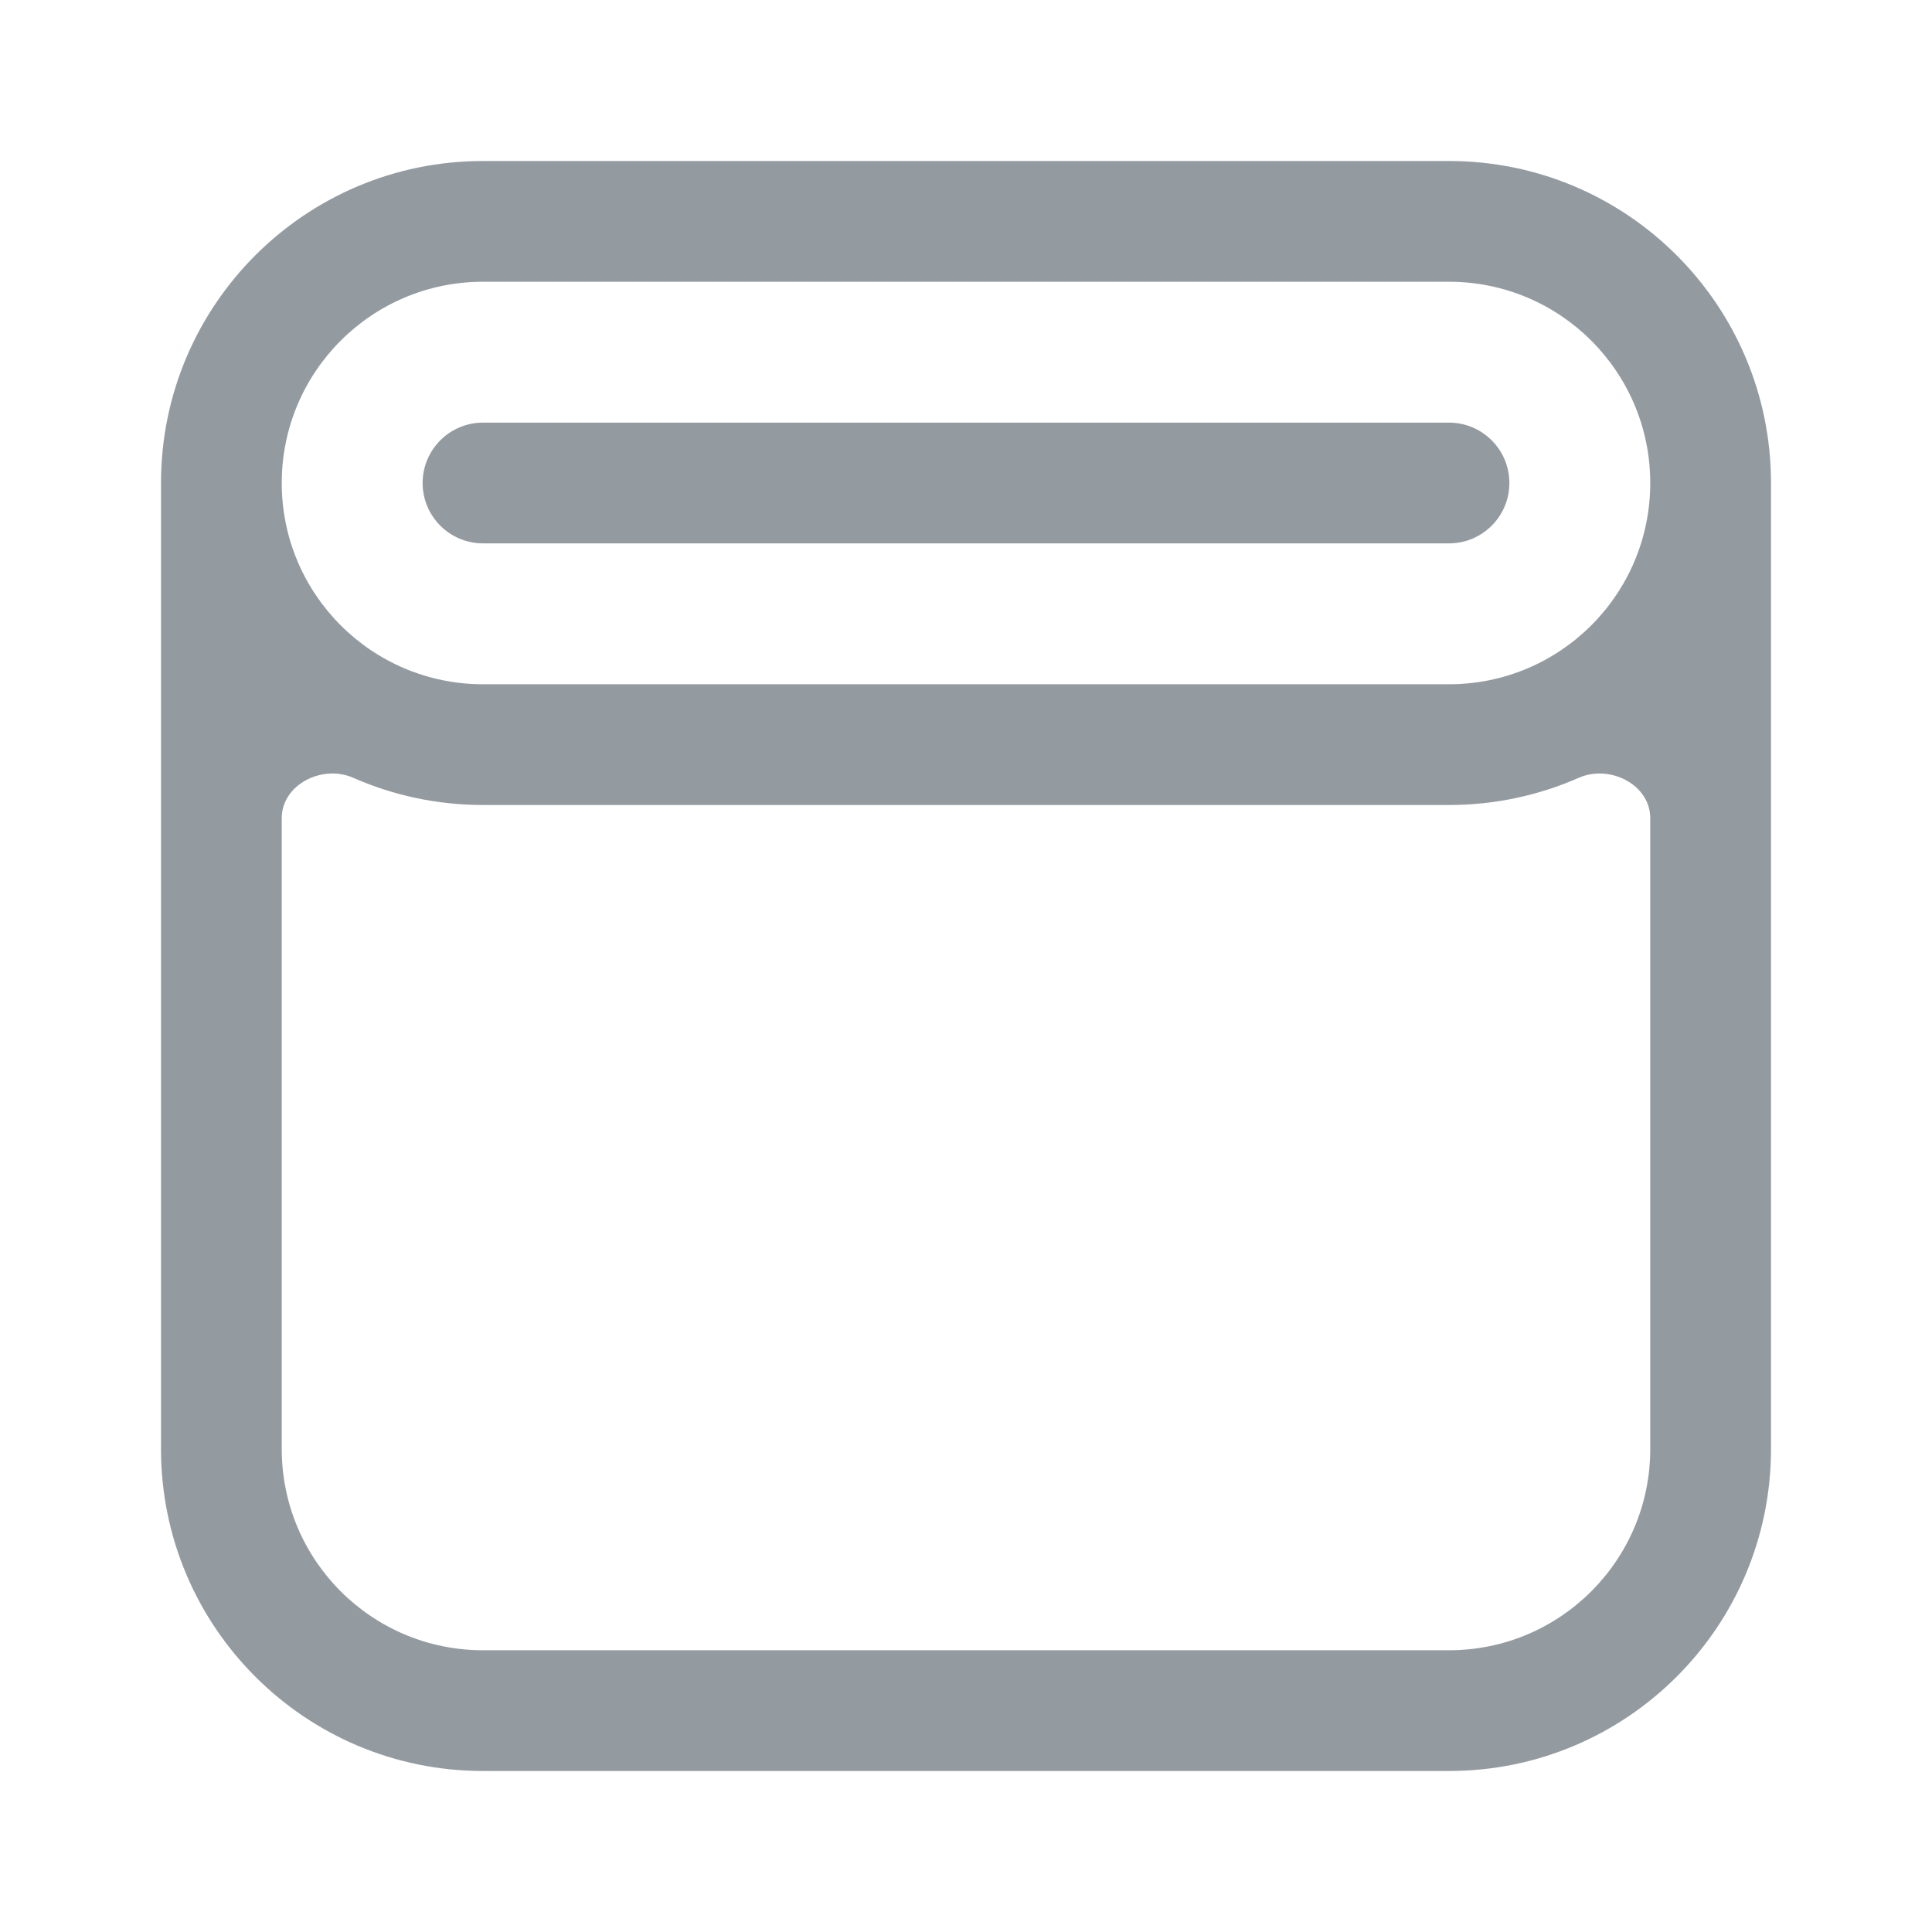
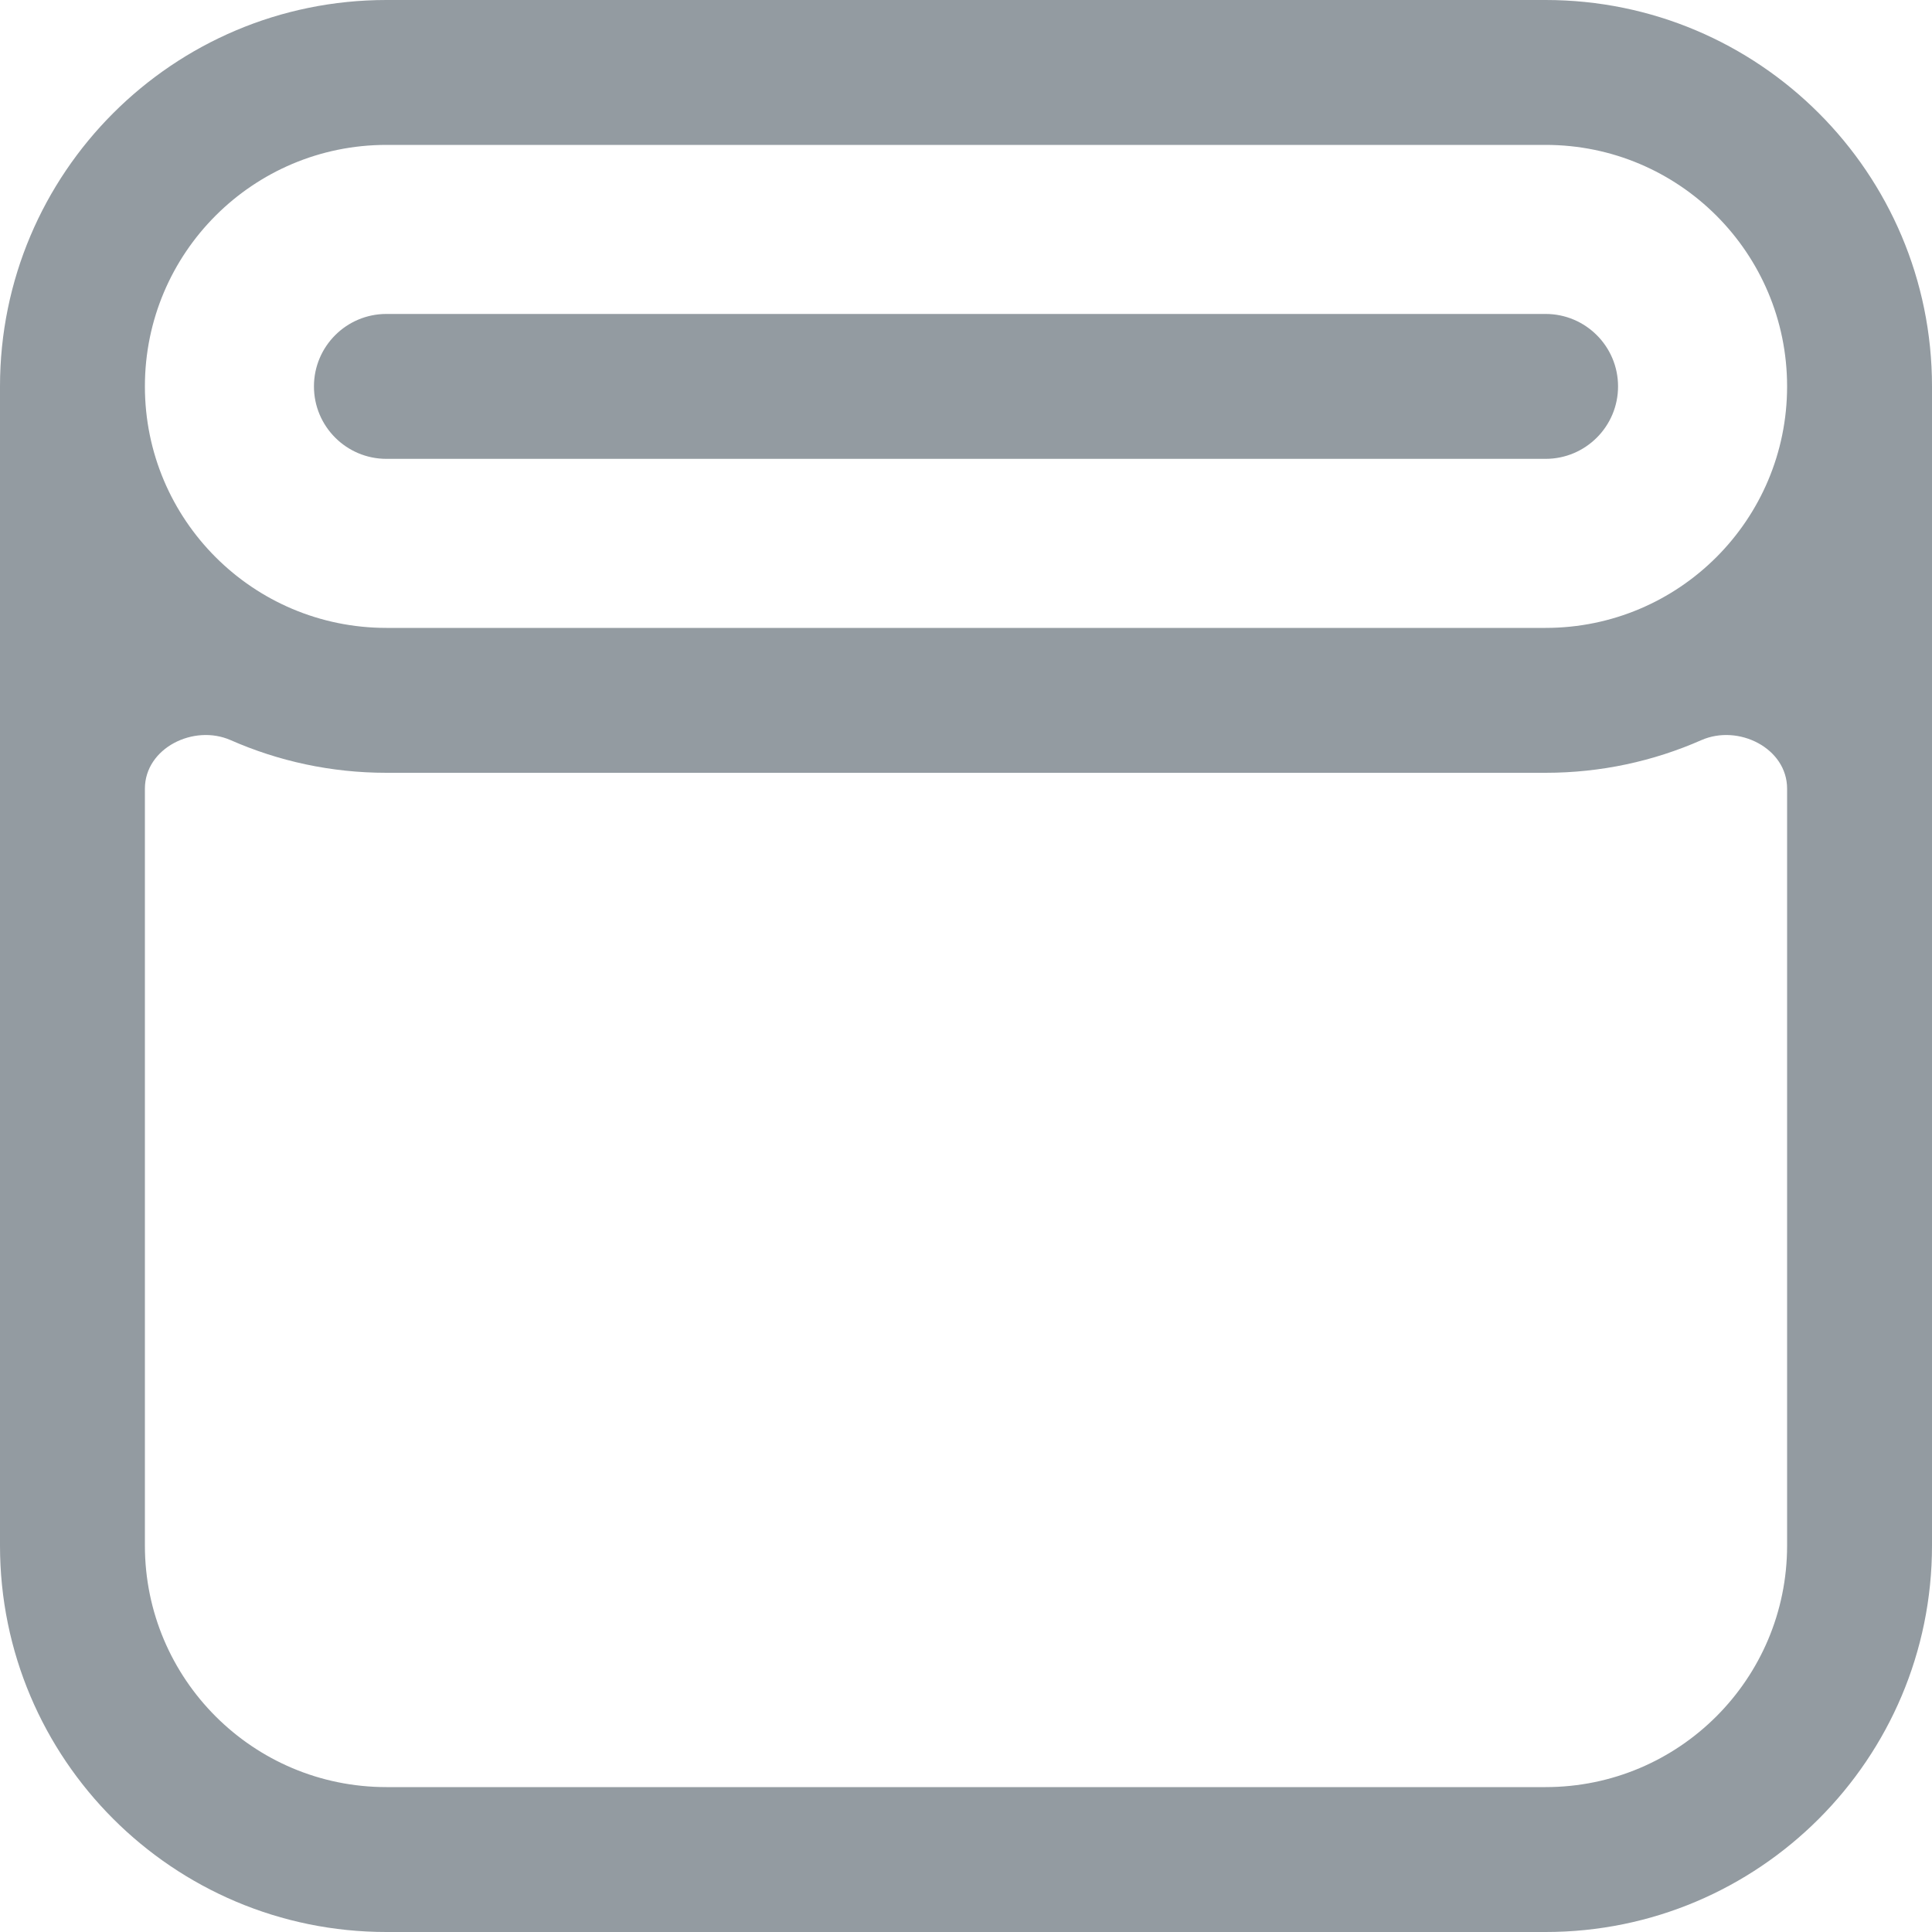
- <svg xmlns="http://www.w3.org/2000/svg" width="24" height="24" viewBox="0 0 24 24" fill="none">
-   <path d="M6 5.25C5.586 5.25 5.25 5.586 5.25 6C5.25 6.414 5.586 6.75 6 6.75H18C18.414 6.75 18.75 6.414 18.75 6C18.75 5.586 18.414 5.25 18 5.25H6Z" fill="#939BA1" />
-   <path fill-rule="evenodd" clip-rule="evenodd" d="M6 2C3.791 2 2 3.791 2 6V18C2 20.209 3.791 22 6 22H18C20.209 22 22 20.209 22 18V6C22 3.791 20.209 2 18 2H6ZM6 3.5C4.619 3.5 3.5 4.619 3.5 6C3.5 7.381 4.619 8.5 6 8.5H18C19.381 8.5 20.5 7.381 20.5 6C20.5 4.619 19.381 3.5 18 3.5H6ZM20.5 18V10.164C20.5 9.745 19.996 9.493 19.612 9.662C19.119 9.879 18.574 10 18 10H6C5.426 10 4.881 9.879 4.388 9.662C4.004 9.493 3.5 9.745 3.5 10.164V18C3.5 19.381 4.619 20.5 6 20.5H18C19.381 20.5 20.5 19.381 20.5 18Z" fill="#939BA1" />
+ <svg xmlns="http://www.w3.org/2000/svg" width="20" height="20" viewBox="0 0 20 20" fill="none">
+   <path d="M4 3.25C3.586 3.25 3.25 3.586 3.25 4C3.25 4.414 3.586 4.75 4 4.75H16C16.414 4.75 16.75 4.414 16.75 4C16.75 3.586 16.414 3.25 16 3.25H4Z" fill="#939BA1" />
+   <path fill-rule="evenodd" clip-rule="evenodd" d="M4 0C1.791 0 0 1.791 0 4V16C0 18.209 1.791 20 4 20H16C18.209 20 20 18.209 20 16V4C20 1.791 18.209 0 16 0H4ZM4 1.5C2.619 1.5 1.5 2.619 1.5 4C1.5 5.381 2.619 6.5 4 6.5H16C17.381 6.5 18.5 5.381 18.5 4C18.5 2.619 17.381 1.5 16 1.5H4ZM18.5 16V8.164C18.5 7.745 17.996 7.493 17.612 7.662C17.119 7.879 16.574 8 16 8H4C3.426 8 2.881 7.879 2.388 7.662C2.004 7.493 1.5 7.745 1.5 8.164V16C1.5 17.381 2.619 18.5 4 18.5H16C17.381 18.5 18.5 17.381 18.5 16Z" fill="#939BA1" />
</svg>
